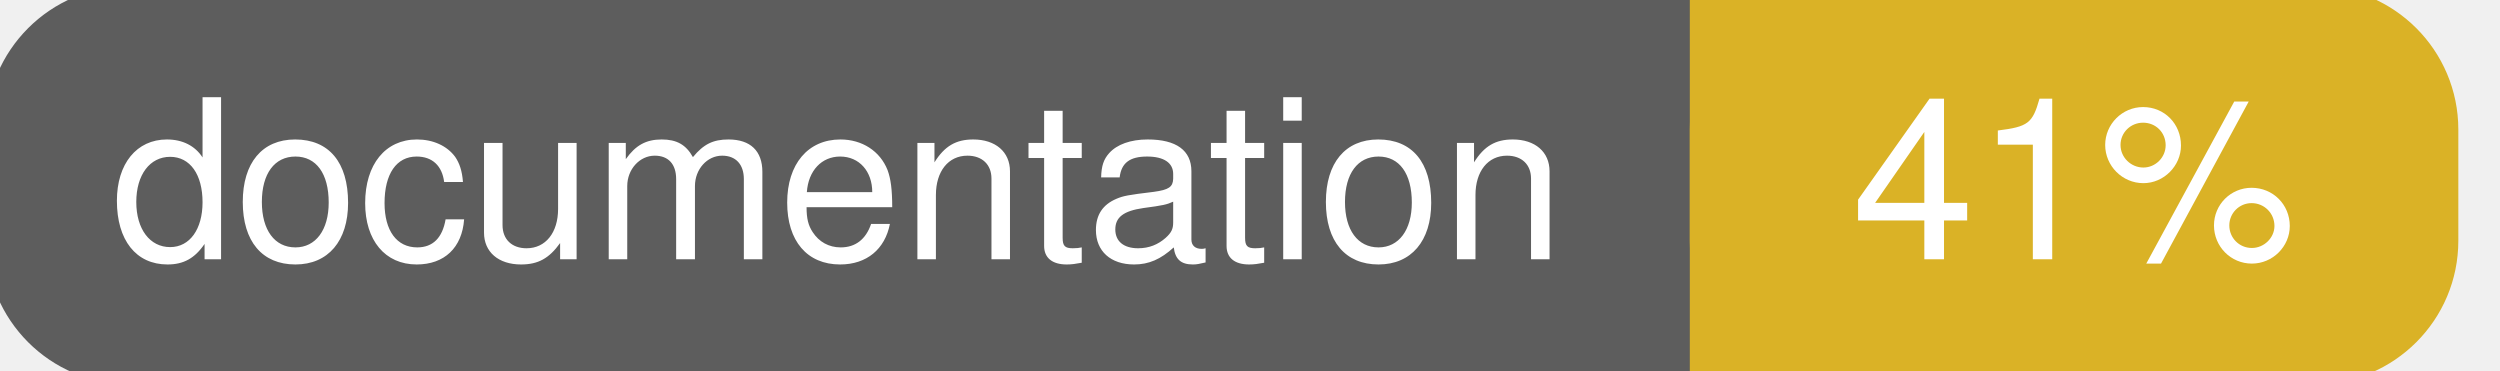
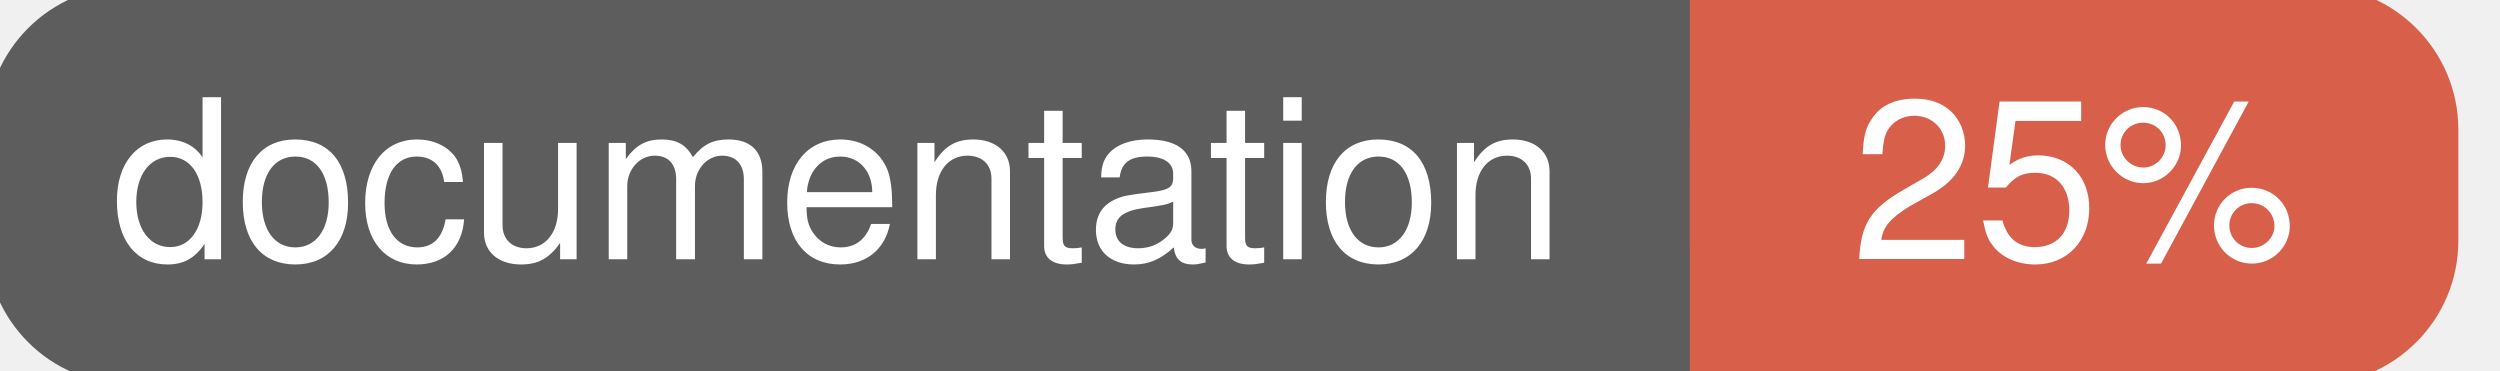
<svg xmlns="http://www.w3.org/2000/svg" width="135" height="20">
  <g>
    <rect id="svg_1" height="20" width="130" y="0" x="0" stroke-width="1.5" stroke="#5d5d5d" fill="#5d5d5d" rx="7" ry="7" />
-     <rect id="svg_2" height="20" width="40" y="0" x="92" stroke-width="1.5" stroke="#dab226" fill="#dab226" rx="7" ry="7" />
-     <rect id="svg_3" height="20" width="22" y="0" x="92" stroke-width="1.5" stroke="#dab226" fill="#dab226" />
+     <rect id="svg_2" height="20" width="40" y="0" x="92" stroke-width="1.5" stroke="#d8604b" fill="#d8604b" rx="7" ry="7" />
+     <rect id="svg_3" height="20" width="22" y="0" x="92" stroke-width="1.5" stroke="#d8604b" fill="#d8604b" />
    <text xml:space="preserve" text-anchor="start" font-family="Helvetica, Arial, sans-serif" font-size="12" id="svg_4" y="14" x="6" stroke-width="0" stroke="#5d5d5d" fill="#ffffff">documentation</text>
-     <text xml:space="preserve" text-anchor="middle" font-family="Helvetica, Arial, sans-serif" font-size="12" id="svg_5" y="14" x="112" stroke-width="0" stroke="#5d5d5d" fill="#ffffff" style="text-anchor: middle">41%</text>
+     <text xml:space="preserve" text-anchor="middle" font-family="Helvetica, Arial, sans-serif" font-size="12" id="svg_5" y="14" x="112" stroke-width="0" stroke="#5d5d5d" fill="#ffffff" style="text-anchor: middle">25%</text>
  </g>
</svg>
